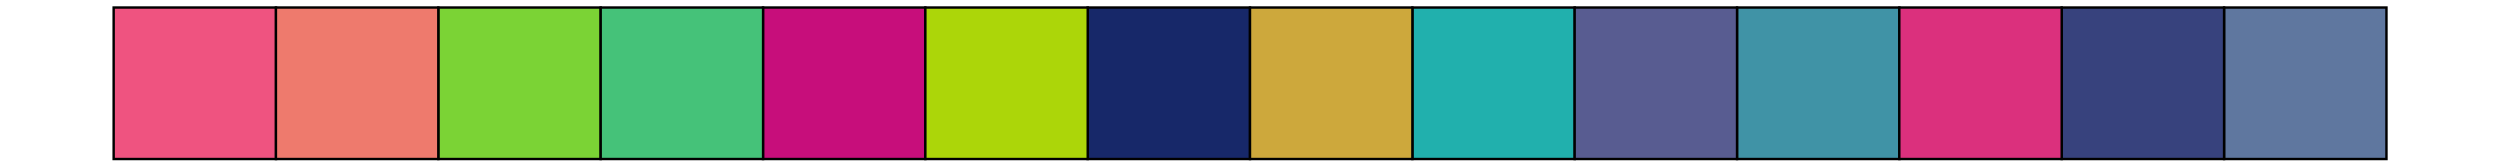
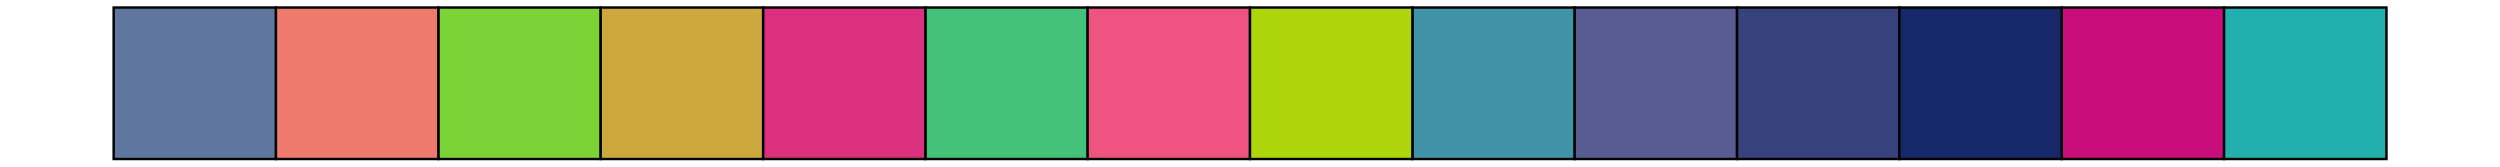
<svg xmlns="http://www.w3.org/2000/svg" class="svglite" width="216.00pt" height="14.40pt" viewBox="0 0 216.00 14.40">
  <defs>
    <style type="text/css">
    .svglite line, .svglite polyline, .svglite polygon, .svglite path, .svglite rect, .svglite circle {
      fill: none;
      stroke: #000000;
      stroke-linecap: round;
      stroke-linejoin: round;
      stroke-miterlimit: 10.00;
    }
    .svglite text {
      white-space: pre;
    }
  </style>
  </defs>
  <rect width="100%" height="100%" style="stroke: none; fill: none;" />
  <defs>
    <clipPath id="cpMC4wMHwyMTYuMDB8MC4wMHwxNC40MA==">
      <rect x="0.00" y="0.00" width="216.00" height="14.40" />
    </clipPath>
  </defs>
  <g clip-path="url(#cpMC4wMHwyMTYuMDB8MC4wMHwxNC40MA==)">
-     <rect x="65.92" y="0.65" width="14.03" height="13.09" style="stroke-width: 0.21; stroke-linecap: butt; stroke-linejoin: miter; fill: #C70E7B;" />
+     <rect x="178.13" y="0.65" width="14.03" height="13.09" style="stroke-width: 0.21; stroke-linecap: butt; stroke-linejoin: miter; fill: #C70E7B;" />
    <rect x="37.87" y="0.65" width="14.03" height="13.09" style="stroke-width: 0.21; stroke-linecap: butt; stroke-linejoin: miter; fill: #7BD335;" />
-     <rect x="51.90" y="0.65" width="14.03" height="13.09" style="stroke-width: 0.21; stroke-linecap: butt; stroke-linejoin: miter; fill: #45C279;" />
-     <rect x="122.03" y="0.65" width="14.03" height="13.09" style="stroke-width: 0.21; stroke-linecap: butt; stroke-linejoin: miter; fill: #21B0AD;" />
-     <rect x="150.08" y="0.65" width="14.03" height="13.09" style="stroke-width: 0.21; stroke-linecap: butt; stroke-linejoin: miter; fill: #4093A6;" />
-     <rect x="192.16" y="0.65" width="14.03" height="13.09" style="stroke-width: 0.21; stroke-linecap: butt; stroke-linejoin: miter; fill: #5F779F;" />
+     <rect x="79.95" y="0.65" width="14.03" height="13.09" style="stroke-width: 0.21; stroke-linecap: butt; stroke-linejoin: miter; fill: #45C279;" />
+     <rect x="192.16" y="0.65" width="14.03" height="13.09" style="stroke-width: 0.21; stroke-linecap: butt; stroke-linejoin: miter; fill: #21B0AD;" />
+     <rect x="122.03" y="0.65" width="14.03" height="13.09" style="stroke-width: 0.21; stroke-linecap: butt; stroke-linejoin: miter; fill: #4093A6;" />
+     <rect x="9.82" y="0.65" width="14.03" height="13.09" style="stroke-width: 0.21; stroke-linecap: butt; stroke-linejoin: miter; fill: #5F779F;" />
    <rect x="136.05" y="0.65" width="14.03" height="13.09" style="stroke-width: 0.21; stroke-linecap: butt; stroke-linejoin: miter; fill: #585C91;" />
-     <rect x="178.13" y="0.65" width="14.03" height="13.09" style="stroke-width: 0.21; stroke-linecap: butt; stroke-linejoin: miter; fill: #37427D;" />
-     <rect x="93.97" y="0.65" width="14.03" height="13.09" style="stroke-width: 0.21; stroke-linecap: butt; stroke-linejoin: miter; fill: #172869;" />
-     <rect x="164.10" y="0.65" width="14.03" height="13.09" style="stroke-width: 0.21; stroke-linecap: butt; stroke-linejoin: miter; fill: #DB307D;" />
-     <rect x="9.82" y="0.65" width="14.03" height="13.09" style="stroke-width: 0.21; stroke-linecap: butt; stroke-linejoin: miter; fill: #EF5380;" />
+     <rect x="150.08" y="0.65" width="14.03" height="13.09" style="stroke-width: 0.21; stroke-linecap: butt; stroke-linejoin: miter; fill: #37427D;" />
+     <rect x="164.10" y="0.65" width="14.03" height="13.09" style="stroke-width: 0.21; stroke-linecap: butt; stroke-linejoin: miter; fill: #172869;" />
+     <rect x="65.92" y="0.65" width="14.03" height="13.09" style="stroke-width: 0.21; stroke-linecap: butt; stroke-linejoin: miter; fill: #DB307D;" />
+     <rect x="93.97" y="0.65" width="14.03" height="13.09" style="stroke-width: 0.21; stroke-linecap: butt; stroke-linejoin: miter; fill: #EF5380;" />
    <rect x="23.84" y="0.65" width="14.03" height="13.09" style="stroke-width: 0.21; stroke-linecap: butt; stroke-linejoin: miter; fill: #EE7A6D;" />
-     <rect x="108.00" y="0.65" width="14.03" height="13.09" style="stroke-width: 0.21; stroke-linecap: butt; stroke-linejoin: miter; fill: #CDA83C;" />
-     <rect x="79.95" y="0.65" width="14.03" height="13.09" style="stroke-width: 0.21; stroke-linecap: butt; stroke-linejoin: miter; fill: #ACD609;" />
+     <rect x="51.90" y="0.65" width="14.03" height="13.09" style="stroke-width: 0.21; stroke-linecap: butt; stroke-linejoin: miter; fill: #CDA83C;" />
+     <rect x="108.00" y="0.65" width="14.03" height="13.09" style="stroke-width: 0.21; stroke-linecap: butt; stroke-linejoin: miter; fill: #ACD609;" />
  </g>
</svg>
